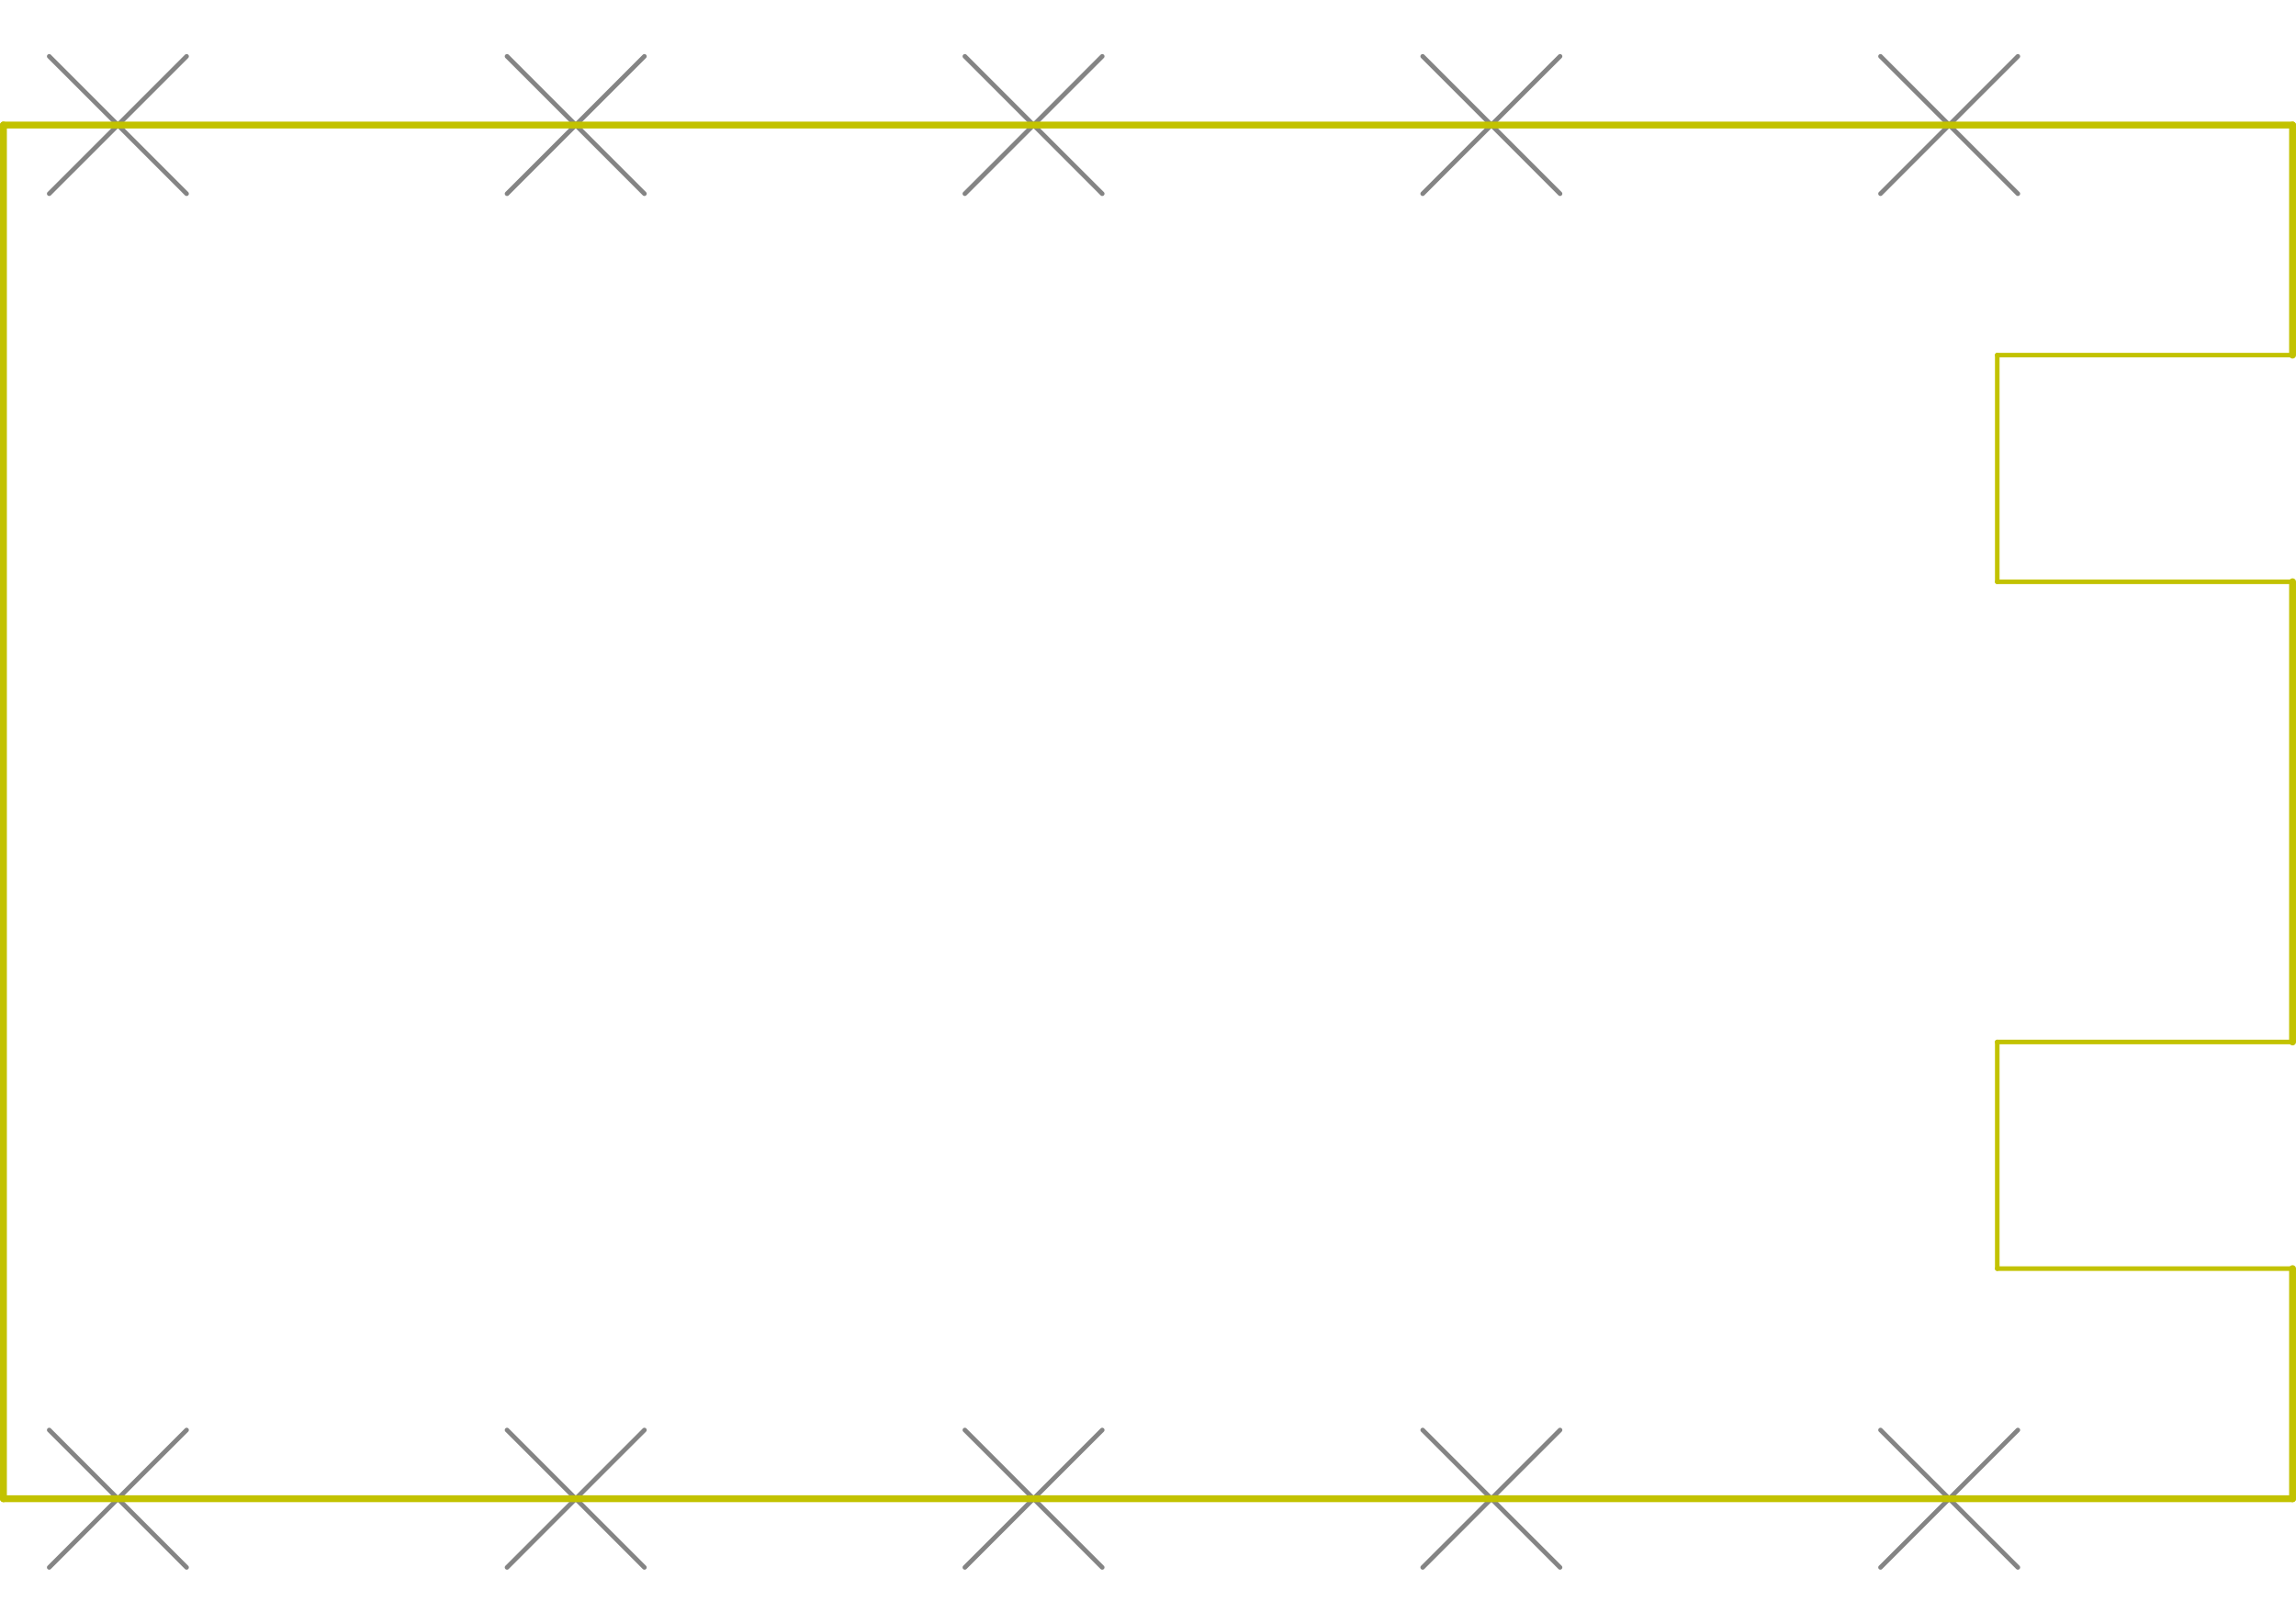
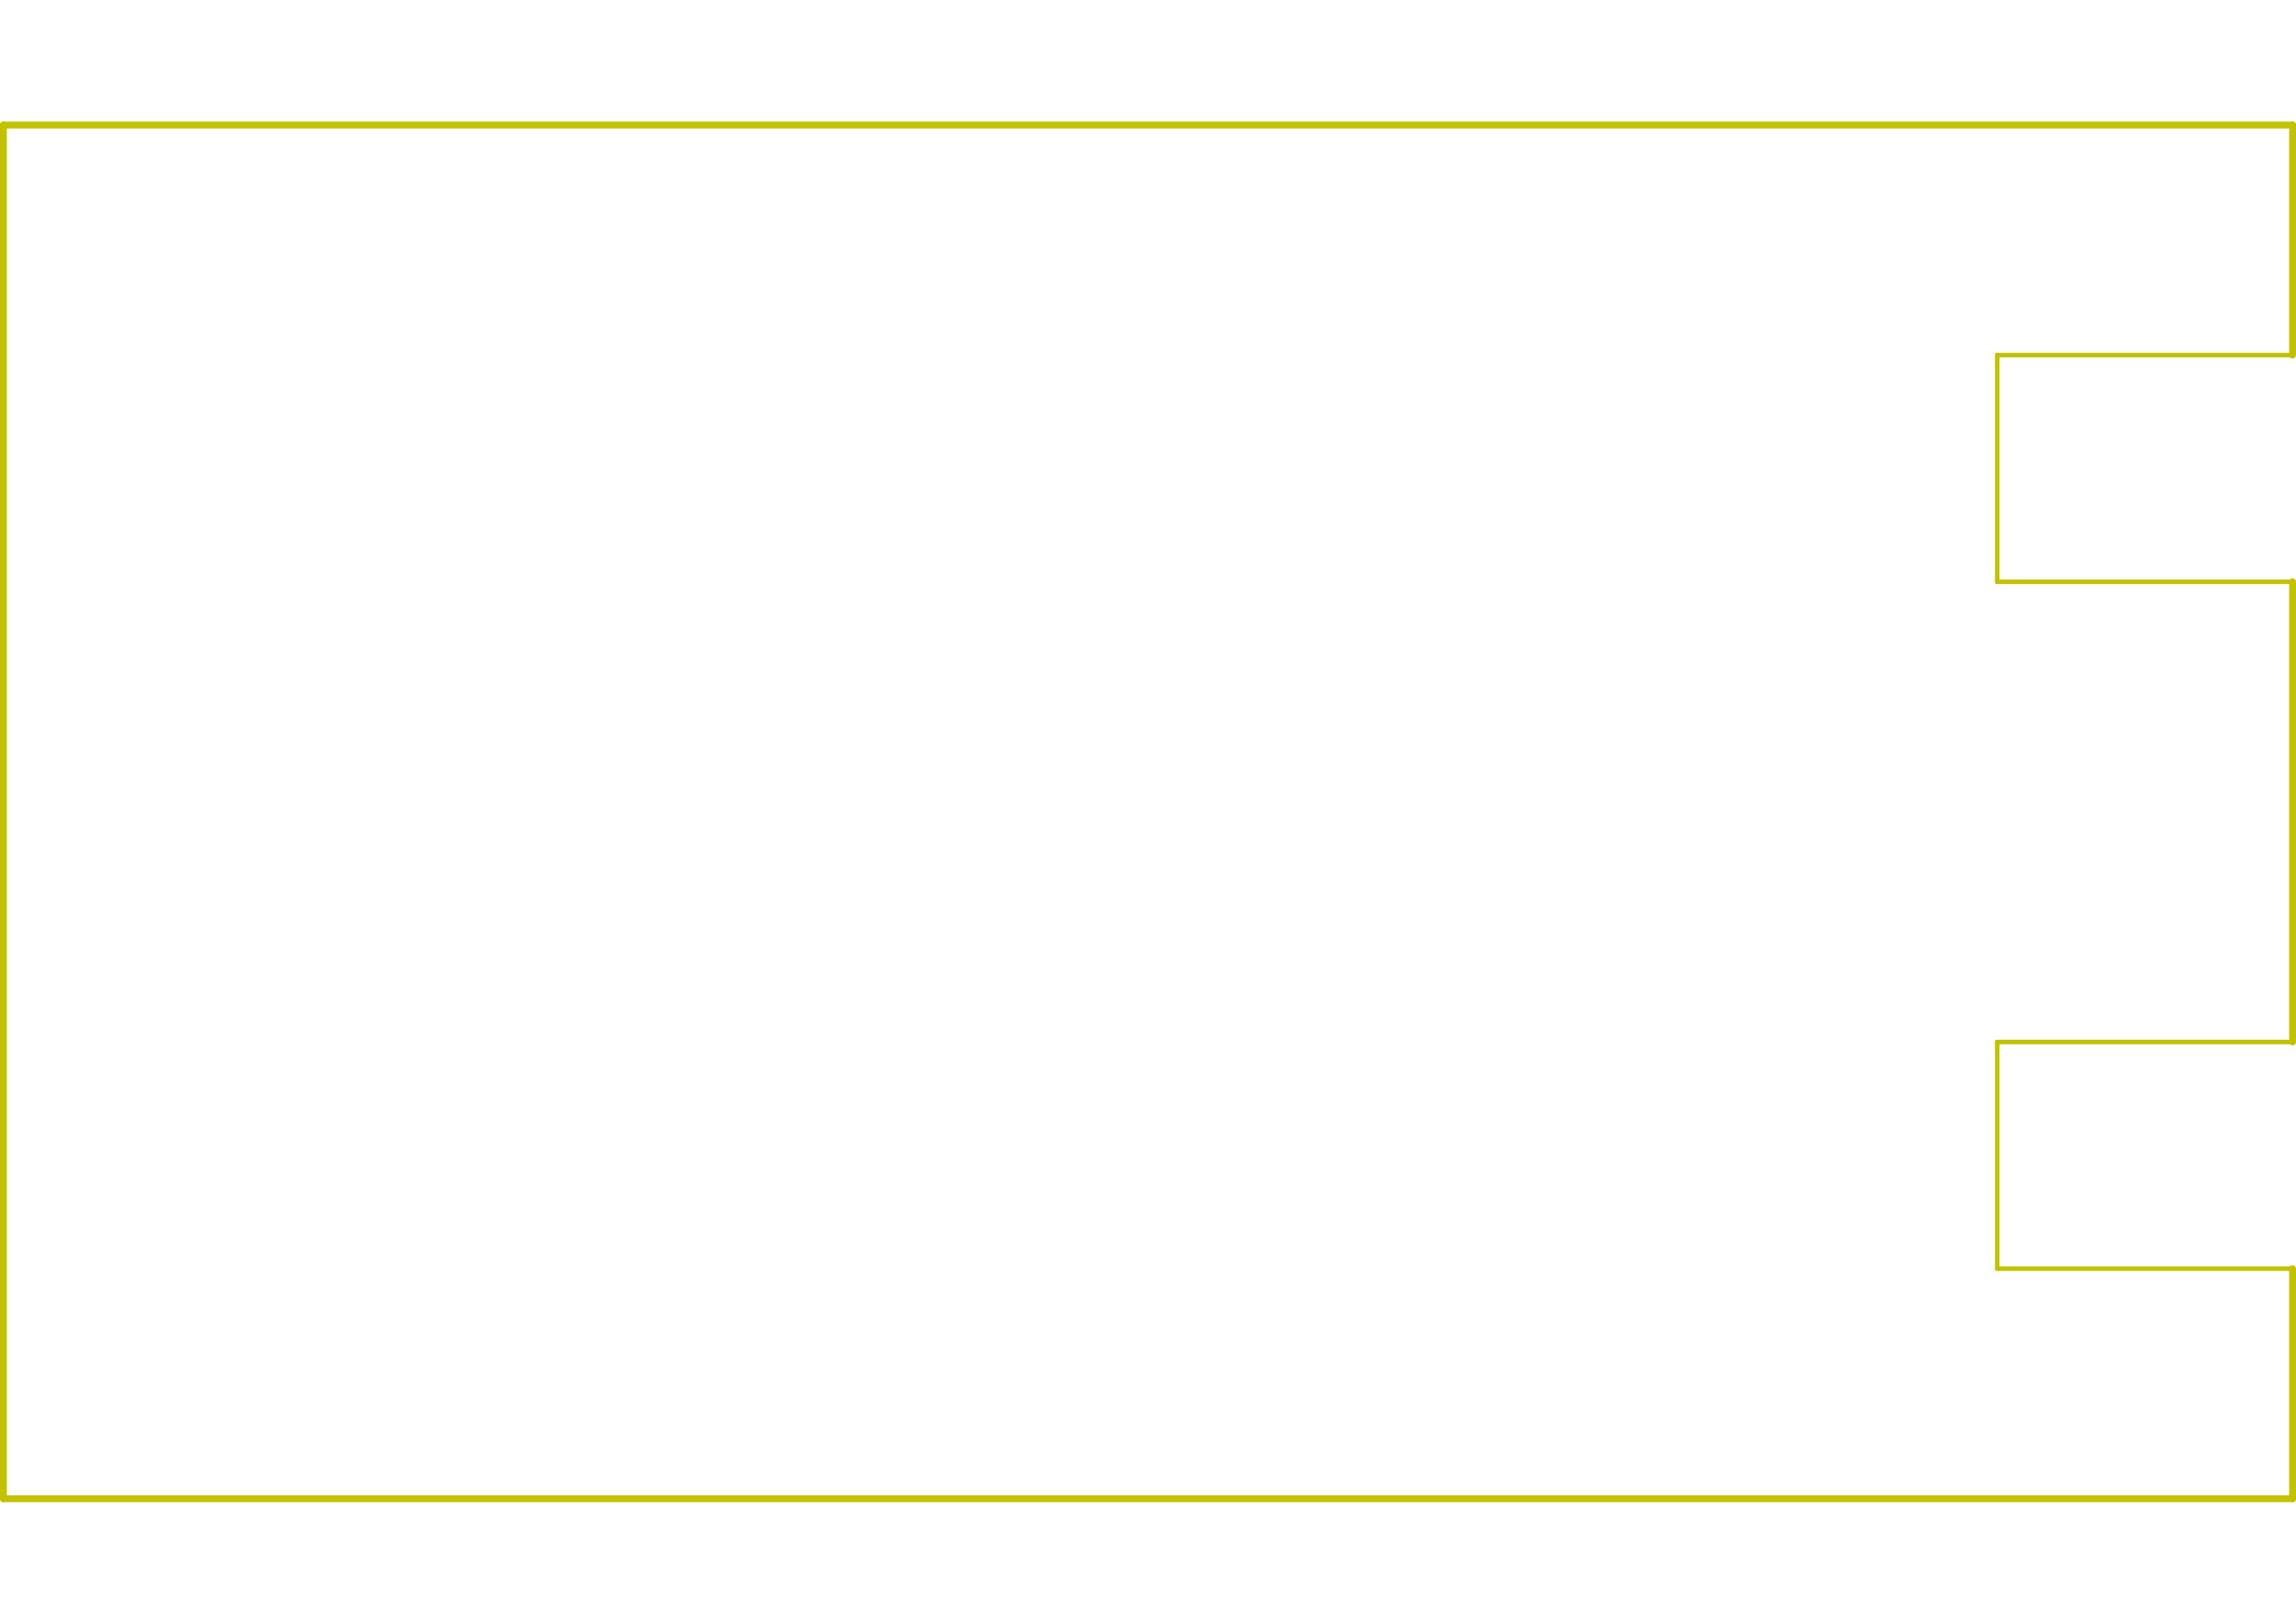
<svg xmlns="http://www.w3.org/2000/svg" version="1.1" width="297.002mm" height="210.007mm" viewBox="0 0 297.002 210.007">
  <g style="fill:#848484; fill-opacity:1;stroke:#848484; stroke-opacity:1; stroke-linecap:round; stroke-linejoin:round;" transform="translate(0 0) scale(1 1)">
</g>
-   <g style="fill:none;  stroke:#848484; stroke-width:0.592; stroke-opacity:1;  stroke-linecap:round; stroke-linejoin:round;">
-     <path d="M124.812 7.287 L142.579 25.053 " />
-     <path d="M124.812 25.053 L142.579 7.287 " />
-     <path d="M6.367 7.287 L24.134 25.053 " />
-     <path d="M6.367 25.053 L24.134 7.287 " />
-     <path d="M65.59 7.287 L83.356 25.053 " />
-     <path d="M65.59 25.053 L83.356 7.287 " />
-     <path d="M243.257 184.954 L261.024 202.72 " />
-     <path d="M243.257 202.72 L261.024 184.954 " />
-     <path d="M184.035 184.954 L201.801 202.72 " />
-     <path d="M184.035 202.72 L201.801 184.954 " />
-     <path d="M124.812 184.954 L142.579 202.72 " />
-     <path d="M124.812 202.72 L142.579 184.954 " />
-     <path d="M6.367 184.954 L24.134 202.72 " />
-     <path d="M6.367 202.72 L24.134 184.954 " />
-     <path d="M243.257 7.287 L261.024 25.053 " />
-     <path d="M243.257 25.053 L261.024 7.287 " />
-     <path d="M184.035 7.287 L201.801 25.053 " />
-     <path d="M184.035 25.053 L201.801 7.287 " />
-     <path d="M65.59 184.954 L83.356 202.72 " />
-     <path d="M65.59 202.72 L83.356 184.954 " />
-   </g>
  <g>
    <g>
      <g style="fill:#C2C200; fill-opacity:1;stroke:#C2C200; stroke-opacity:1; stroke-linecap:round; stroke-linejoin:round;" transform="translate(0 0) scale(1 1)">
</g>
      <g style="fill:none;  stroke:#C2C200; stroke-width:0.888; stroke-opacity:1;  stroke-linecap:round; stroke-linejoin:round;">
        <path d="M0.445 16.17 L0.445 193.837 " />
        <path d="M296.557 45.929 L296.557 16.17 " />
        <path d="M296.557 164.078 L296.557 193.837 " />
        <path d="M0.445 193.837 L296.557 193.837 " />
        <path d="M296.557 134.763 L296.557 75.244 " />
        <path d="M296.557 16.17 L0.445 16.17 " />
      </g>
      <g style="fill:none;  stroke:#C2C200; stroke-width:0.592; stroke-opacity:1;  stroke-linecap:round; stroke-linejoin:round;">
        <path d="M258.358 45.929 L296.557 45.929 " />
        <path d="M258.358 75.244 L258.358 45.929 " />
        <path d="M296.557 75.244 L258.358 75.244 " />
        <path d="M258.358 134.763 L296.557 134.763 " />
        <path d="M258.358 164.078 L258.358 134.763 " />
        <path d="M296.557 164.078 L258.358 164.078 " />
      </g>
    </g>
  </g>
</svg>
